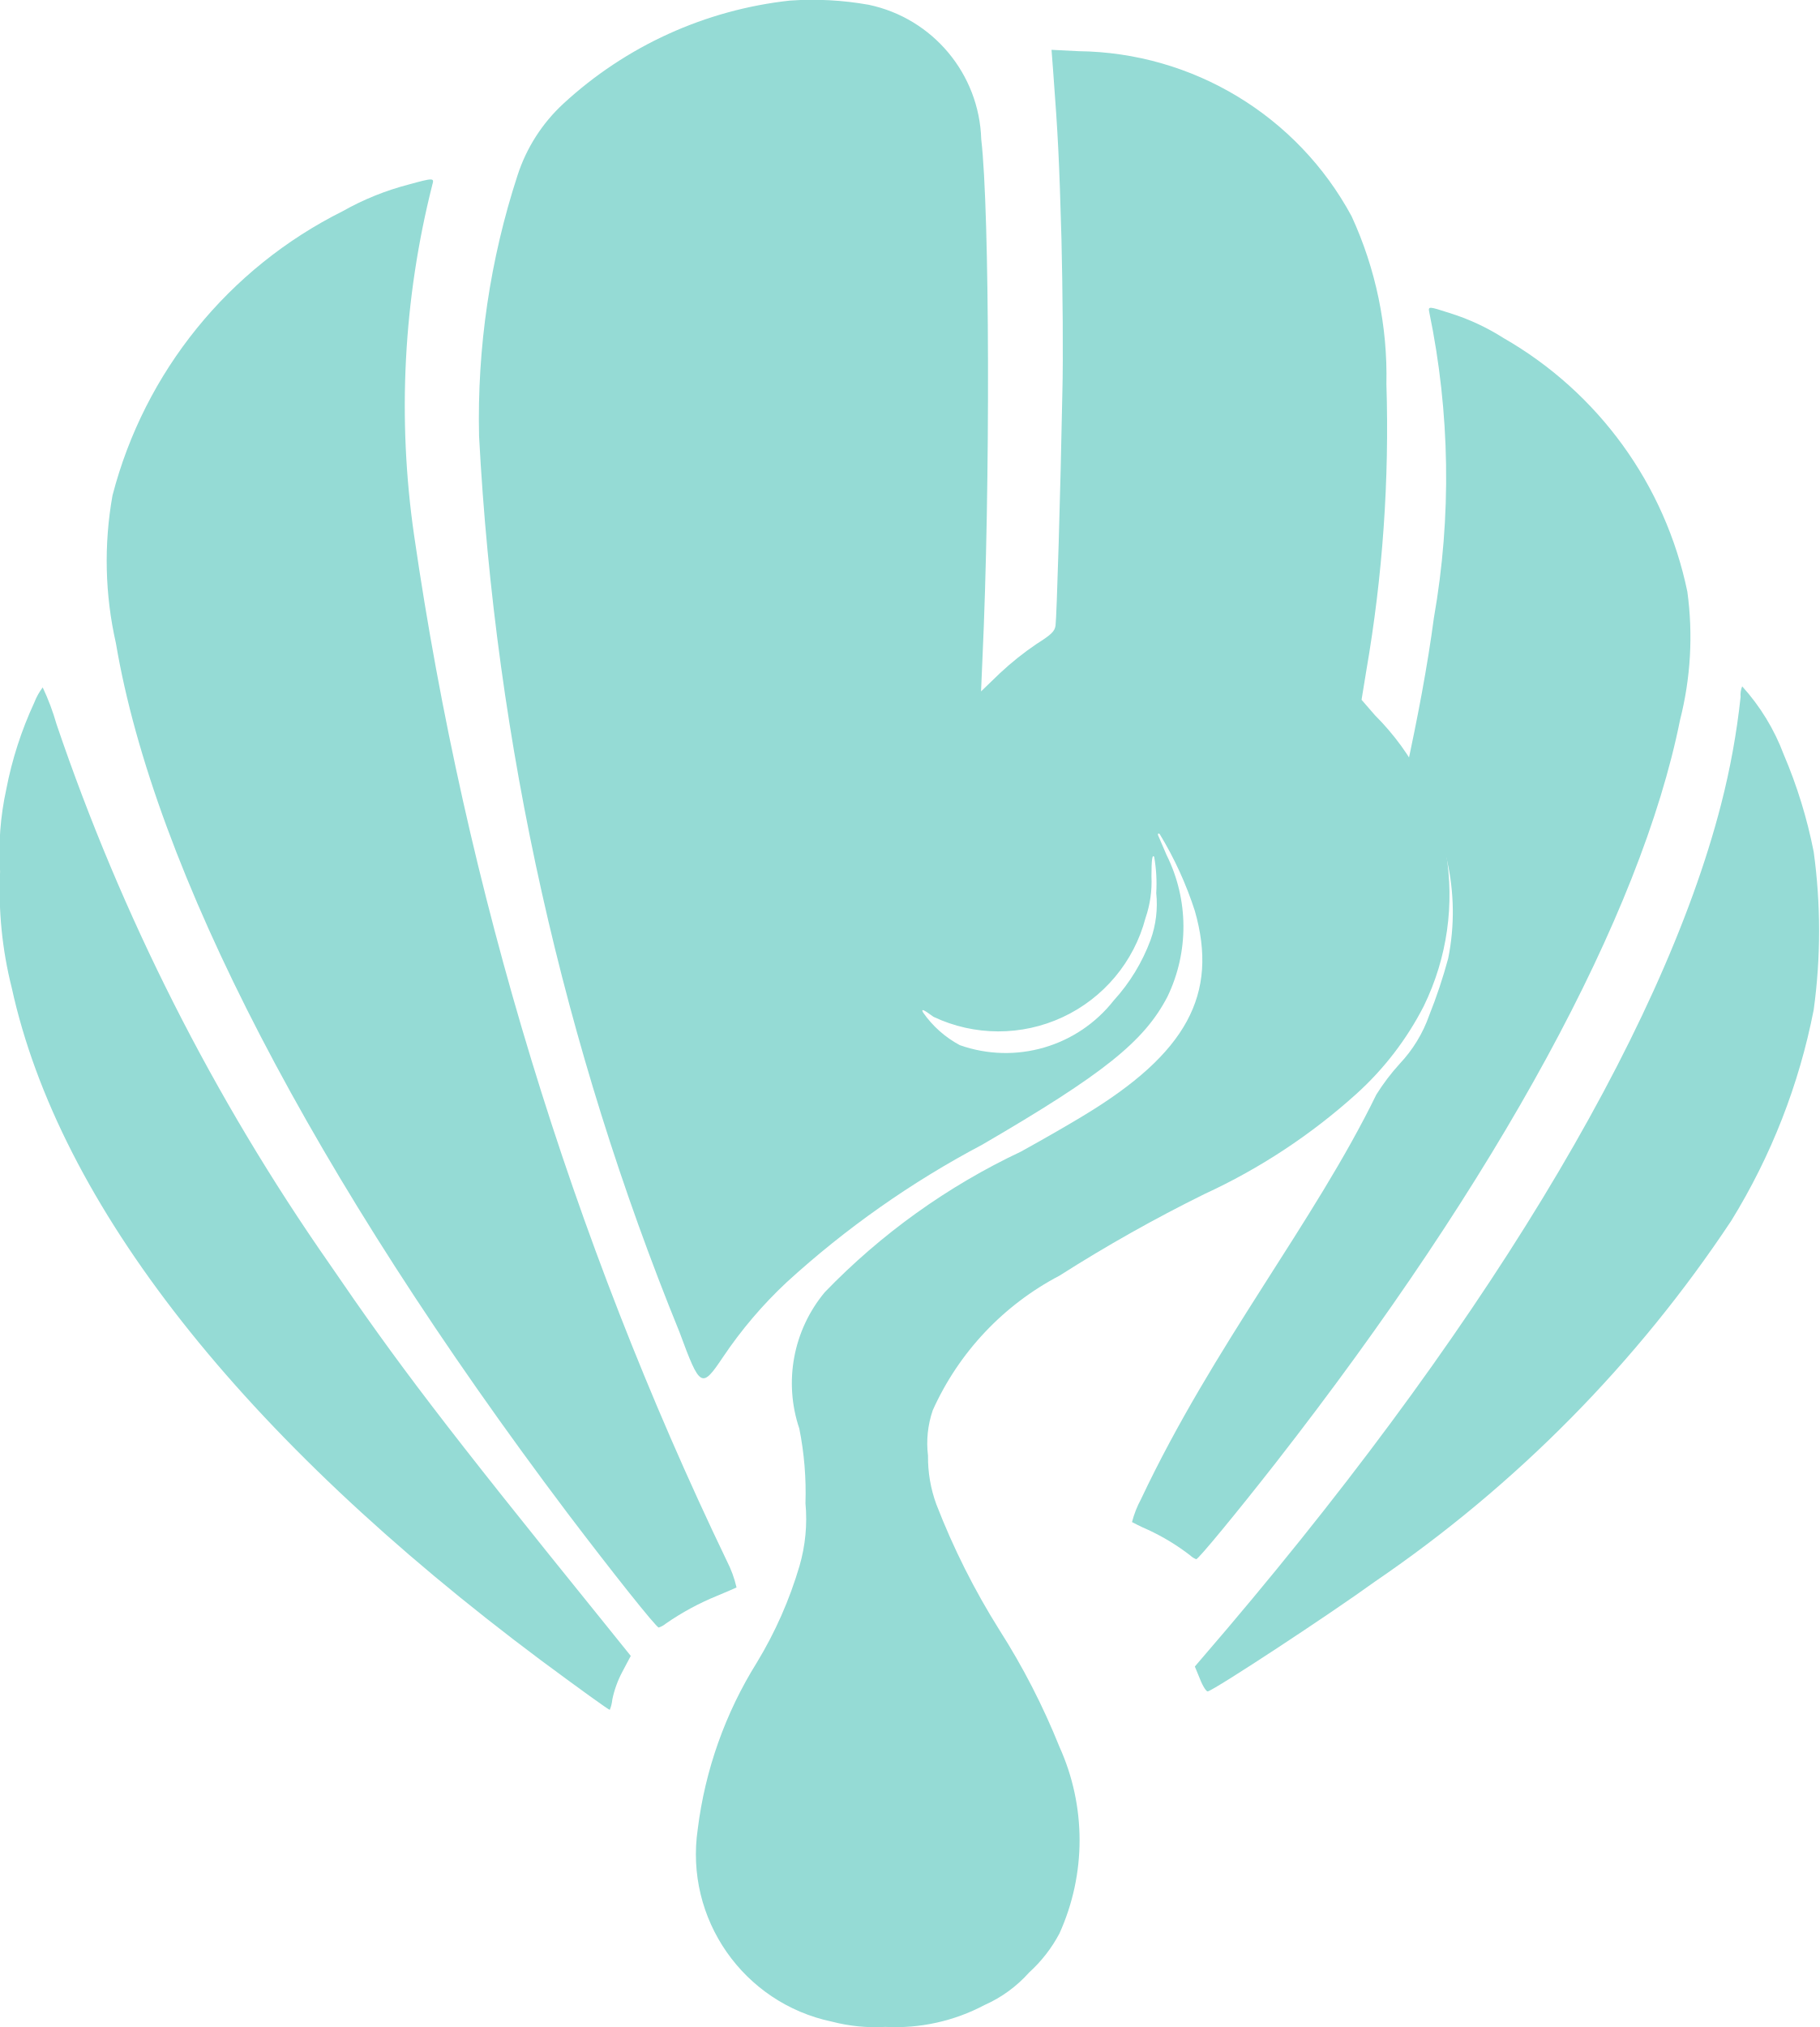
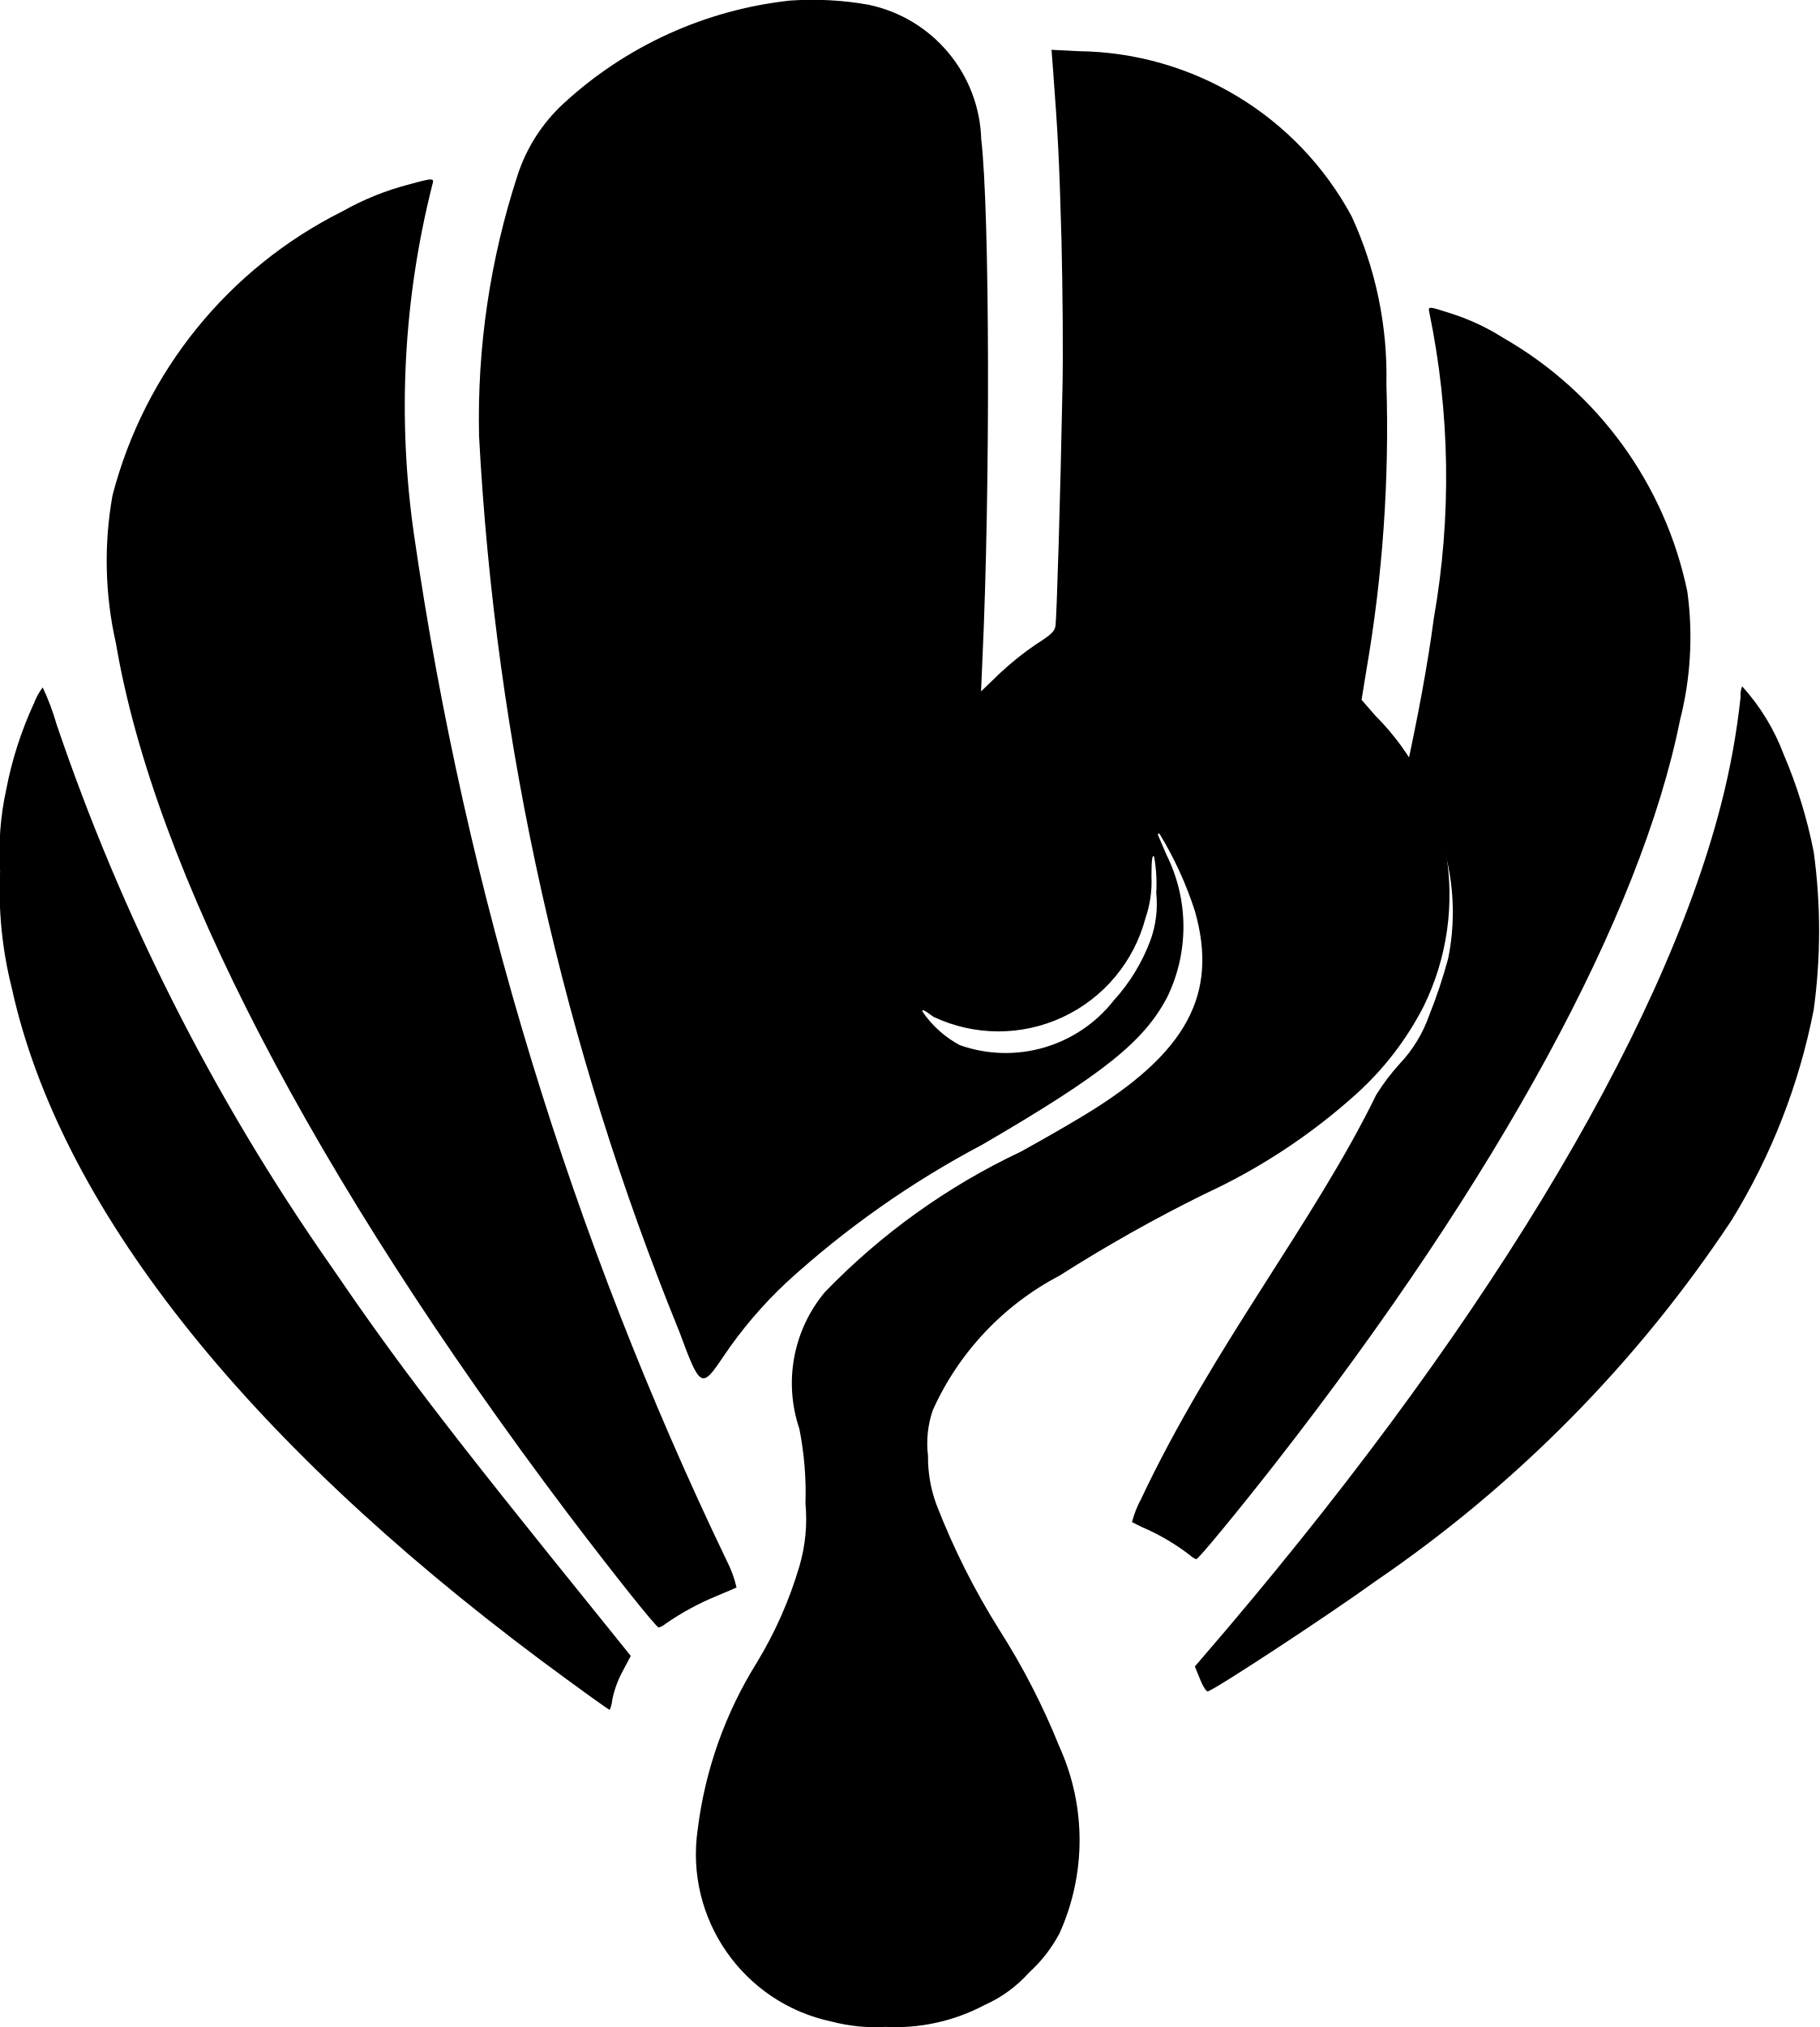
- <svg xmlns="http://www.w3.org/2000/svg" id="Turkey_Circus_Concept_Export_q-_1_" width="18.661" height="20.789" viewBox="0 0 18.661 20.789">
-   <path id="Path_108344" data-name="Path 108344" d="M354.188-985.684a4.08,4.08,0,0,0-2.324,1.058,1.721,1.721,0,0,0-.469.733,8.031,8.031,0,0,0-.395,2.677,28.34,28.34,0,0,0,2.055,9.186c.213.577.227.586.448.257a4.428,4.428,0,0,1,.652-.766,9.667,9.667,0,0,1,2.006-1.411c1.243-.724,1.661-1.058,1.9-1.518a1.651,1.651,0,0,0-.009-1.453c-.04-.093-.079-.185-.086-.2s0-.028.016-.014a3.706,3.706,0,0,1,.36.787c.245.857-.084,1.462-1.142,2.1-.114.07-.4.236-.642.369a6.867,6.867,0,0,0-2.011,1.441,1.457,1.457,0,0,0-.262,1.4,3.355,3.355,0,0,1,.063.766,1.728,1.728,0,0,1-.061.642,4.184,4.184,0,0,1-.437.99,4.207,4.207,0,0,0-.607,1.71,1.755,1.755,0,0,0,1.376,1.974,1.768,1.768,0,0,0,.549.054,1.951,1.951,0,0,0,1.016-.224,1.339,1.339,0,0,0,.458-.334,1.468,1.468,0,0,0,.311-.4,2.321,2.321,0,0,0,0-1.915,7.251,7.251,0,0,0-.617-1.2,7.522,7.522,0,0,1-.645-1.285,1.4,1.4,0,0,1-.086-.5,1.044,1.044,0,0,1,.049-.467,2.9,2.9,0,0,1,1.3-1.38,15.693,15.693,0,0,1,1.485-.836,6.2,6.2,0,0,0,1.56-1.028,3.143,3.143,0,0,0,.691-.9,2.6,2.6,0,0,0-.5-2.983l-.138-.159.049-.3a14.564,14.564,0,0,0,.206-2.938,3.908,3.908,0,0,0-.357-1.721,3.224,3.224,0,0,0-2.8-1.693l-.278-.014.016.21c.051.675.063.92.086,1.735.012.5.019,1.2.009,1.576-.019,1.011-.058,2.3-.07,2.385-.009.058-.042.091-.194.187a3.077,3.077,0,0,0-.376.3l-.194.187.014-.327c.082-1.756.075-4.6-.012-5.335a1.455,1.455,0,0,0-1.154-1.38A3.285,3.285,0,0,0,354.188-985.684Zm3.758,9.153a1.088,1.088,0,0,1-.058.481,1.9,1.9,0,0,1-.378.621,1.41,1.41,0,0,1-1.579.458,1.079,1.079,0,0,1-.376-.334c-.023-.042,0-.035.107.044a1.56,1.56,0,0,0,2.174-1.014,1.14,1.14,0,0,0,.061-.427c0-.175.009-.229.028-.2A1.6,1.6,0,0,1,357.946-976.53Z" transform="translate(-346.086 985.69)" fill="#95dbd5" />
-   <path id="Path_108345" data-name="Path 108345" d="M190.512-906.823a2.807,2.807,0,0,0-.675.273,4.529,4.529,0,0,0-2.361,2.915,3.815,3.815,0,0,0,.035,1.516c.392,2.319,2.025,5.463,4.636,8.927.455.6.906,1.168.932,1.168a.229.229,0,0,0,.075-.042,2.734,2.734,0,0,1,.523-.283c.1-.042.194-.082.2-.086a1.171,1.171,0,0,0-.1-.273,36.307,36.307,0,0,1-3.207-10.515,9.252,9.252,0,0,1,.187-3.6C190.778-906.893,190.767-906.893,190.512-906.823Z" transform="translate(-186.322 908.716)" fill="#95dbd5" />
-   <path id="Path_108346" data-name="Path 108346" d="M671.013-684.385a.242.242,0,0,0-.016.11,7.725,7.725,0,0,1-.2,1.1c-.612,2.382-2.5,5.484-5.328,8.761l-.07.082.054.131c.028.072.065.128.079.124.079-.021,1.243-.785,1.717-1.128a13.532,13.532,0,0,0,3.653-3.7,6.486,6.486,0,0,0,.845-2.163,5.961,5.961,0,0,0,0-1.619,4.99,4.99,0,0,0-.308-1A2.178,2.178,0,0,0,671.013-684.385Z" transform="translate(-653.143 691.424)" fill="#95dbd5" />
-   <path id="Path_108347" data-name="Path 108347" d="M140.941-683.839a3.831,3.831,0,0,0-.287.89,3.008,3.008,0,0,0-.063.841,4.085,4.085,0,0,0,.119,1.191c.486,2.224,2.361,4.608,5.43,6.9.388.287.691.507.705.507a.384.384,0,0,0,.026-.107,1.061,1.061,0,0,1,.1-.278l.089-.168-.29-.36c-1.626-2.011-2.1-2.635-2.8-3.66a22.04,22.04,0,0,1-2.8-5.535,2.465,2.465,0,0,0-.142-.378A.634.634,0,0,0,140.941-683.839Z" transform="translate(-140.59 691.046)" fill="#95dbd5" />
-   <path id="Path_108348" data-name="Path 108348" d="M2.82.046a2.3,2.3,0,0,1,.565.238A3.914,3.914,0,0,1,5.361,2.819a3.445,3.445,0,0,1-.029,1.318C5,6.154,3.637,8.888,1.452,11.9c-.381.524-.759,1.016-.78,1.016a.19.19,0,0,1-.063-.037,2.26,2.26,0,0,0-.438-.246C.085,12.6.009,12.562,0,12.558a1.044,1.044,0,0,1,.084-.238c.69-1.605,1.675-2.9,2.268-4.233a2.225,2.225,0,0,1,.229-.325,1.4,1.4,0,0,0,.285-.507,5.288,5.288,0,0,0,.174-.59,2.4,2.4,0,0,0-.5-1.9c.1-.553.182-1.084.231-1.586A8.351,8.351,0,0,0,2.613.042C2.6-.015,2.607-.015,2.82.046Z" transform="matrix(0.999, 0.035, -0.035, 0.999, 12.051, 3.065)" fill="#95dbd5" />
+ <svg xmlns="http://www.w3.org/2000/svg" data-name="social-icon" id="Turkey_Circus_Concept_Export_q-_1_" width="18.661" height="20.789" viewBox="0 0 18.661 20.789">
+   <path id="Path_108344" data-name="Path 108344" d="M354.188-985.684a4.08,4.08,0,0,0-2.324,1.058,1.721,1.721,0,0,0-.469.733,8.031,8.031,0,0,0-.395,2.677,28.34,28.34,0,0,0,2.055,9.186c.213.577.227.586.448.257a4.428,4.428,0,0,1,.652-.766,9.667,9.667,0,0,1,2.006-1.411c1.243-.724,1.661-1.058,1.9-1.518a1.651,1.651,0,0,0-.009-1.453c-.04-.093-.079-.185-.086-.2s0-.028.016-.014a3.706,3.706,0,0,1,.36.787c.245.857-.084,1.462-1.142,2.1-.114.07-.4.236-.642.369a6.867,6.867,0,0,0-2.011,1.441,1.457,1.457,0,0,0-.262,1.4,3.355,3.355,0,0,1,.063.766,1.728,1.728,0,0,1-.061.642,4.184,4.184,0,0,1-.437.99,4.207,4.207,0,0,0-.607,1.71,1.755,1.755,0,0,0,1.376,1.974,1.768,1.768,0,0,0,.549.054,1.951,1.951,0,0,0,1.016-.224,1.339,1.339,0,0,0,.458-.334,1.468,1.468,0,0,0,.311-.4,2.321,2.321,0,0,0,0-1.915,7.251,7.251,0,0,0-.617-1.2,7.522,7.522,0,0,1-.645-1.285,1.4,1.4,0,0,1-.086-.5,1.044,1.044,0,0,1,.049-.467,2.9,2.9,0,0,1,1.3-1.38,15.693,15.693,0,0,1,1.485-.836,6.2,6.2,0,0,0,1.56-1.028,3.143,3.143,0,0,0,.691-.9,2.6,2.6,0,0,0-.5-2.983l-.138-.159.049-.3a14.564,14.564,0,0,0,.206-2.938,3.908,3.908,0,0,0-.357-1.721,3.224,3.224,0,0,0-2.8-1.693l-.278-.014.016.21c.051.675.063.92.086,1.735.012.5.019,1.2.009,1.576-.019,1.011-.058,2.3-.07,2.385-.009.058-.042.091-.194.187a3.077,3.077,0,0,0-.376.3l-.194.187.014-.327c.082-1.756.075-4.6-.012-5.335a1.455,1.455,0,0,0-1.154-1.38A3.285,3.285,0,0,0,354.188-985.684Zm3.758,9.153a1.088,1.088,0,0,1-.058.481,1.9,1.9,0,0,1-.378.621,1.41,1.41,0,0,1-1.579.458,1.079,1.079,0,0,1-.376-.334c-.023-.042,0-.035.107.044a1.56,1.56,0,0,0,2.174-1.014,1.14,1.14,0,0,0,.061-.427c0-.175.009-.229.028-.2A1.6,1.6,0,0,1,357.946-976.53Z" transform="translate(-346.086 985.69)" />
+   <path id="Path_108345" data-name="Path 108345" d="M190.512-906.823a2.807,2.807,0,0,0-.675.273,4.529,4.529,0,0,0-2.361,2.915,3.815,3.815,0,0,0,.035,1.516c.392,2.319,2.025,5.463,4.636,8.927.455.6.906,1.168.932,1.168a.229.229,0,0,0,.075-.042,2.734,2.734,0,0,1,.523-.283c.1-.042.194-.082.2-.086a1.171,1.171,0,0,0-.1-.273,36.307,36.307,0,0,1-3.207-10.515,9.252,9.252,0,0,1,.187-3.6C190.778-906.893,190.767-906.893,190.512-906.823Z" transform="translate(-186.322 908.716)" />
+   <path id="Path_108346" data-name="Path 108346" d="M671.013-684.385a.242.242,0,0,0-.016.11,7.725,7.725,0,0,1-.2,1.1c-.612,2.382-2.5,5.484-5.328,8.761l-.07.082.054.131c.028.072.065.128.079.124.079-.021,1.243-.785,1.717-1.128a13.532,13.532,0,0,0,3.653-3.7,6.486,6.486,0,0,0,.845-2.163,5.961,5.961,0,0,0,0-1.619,4.99,4.99,0,0,0-.308-1A2.178,2.178,0,0,0,671.013-684.385Z" transform="translate(-653.143 691.424)" />
+   <path id="Path_108347" data-name="Path 108347" d="M140.941-683.839a3.831,3.831,0,0,0-.287.89,3.008,3.008,0,0,0-.063.841,4.085,4.085,0,0,0,.119,1.191c.486,2.224,2.361,4.608,5.43,6.9.388.287.691.507.705.507a.384.384,0,0,0,.026-.107,1.061,1.061,0,0,1,.1-.278l.089-.168-.29-.36c-1.626-2.011-2.1-2.635-2.8-3.66a22.04,22.04,0,0,1-2.8-5.535,2.465,2.465,0,0,0-.142-.378A.634.634,0,0,0,140.941-683.839Z" transform="translate(-140.59 691.046)" />
+   <path id="Path_108348" data-name="Path 108348" d="M2.82.046a2.3,2.3,0,0,1,.565.238A3.914,3.914,0,0,1,5.361,2.819a3.445,3.445,0,0,1-.029,1.318C5,6.154,3.637,8.888,1.452,11.9c-.381.524-.759,1.016-.78,1.016a.19.19,0,0,1-.063-.037,2.26,2.26,0,0,0-.438-.246C.085,12.6.009,12.562,0,12.558a1.044,1.044,0,0,1,.084-.238c.69-1.605,1.675-2.9,2.268-4.233a2.225,2.225,0,0,1,.229-.325,1.4,1.4,0,0,0,.285-.507,5.288,5.288,0,0,0,.174-.59,2.4,2.4,0,0,0-.5-1.9c.1-.553.182-1.084.231-1.586A8.351,8.351,0,0,0,2.613.042C2.6-.015,2.607-.015,2.82.046Z" transform="matrix(0.999, 0.035, -0.035, 0.999, 12.051, 3.065)" />
</svg>
